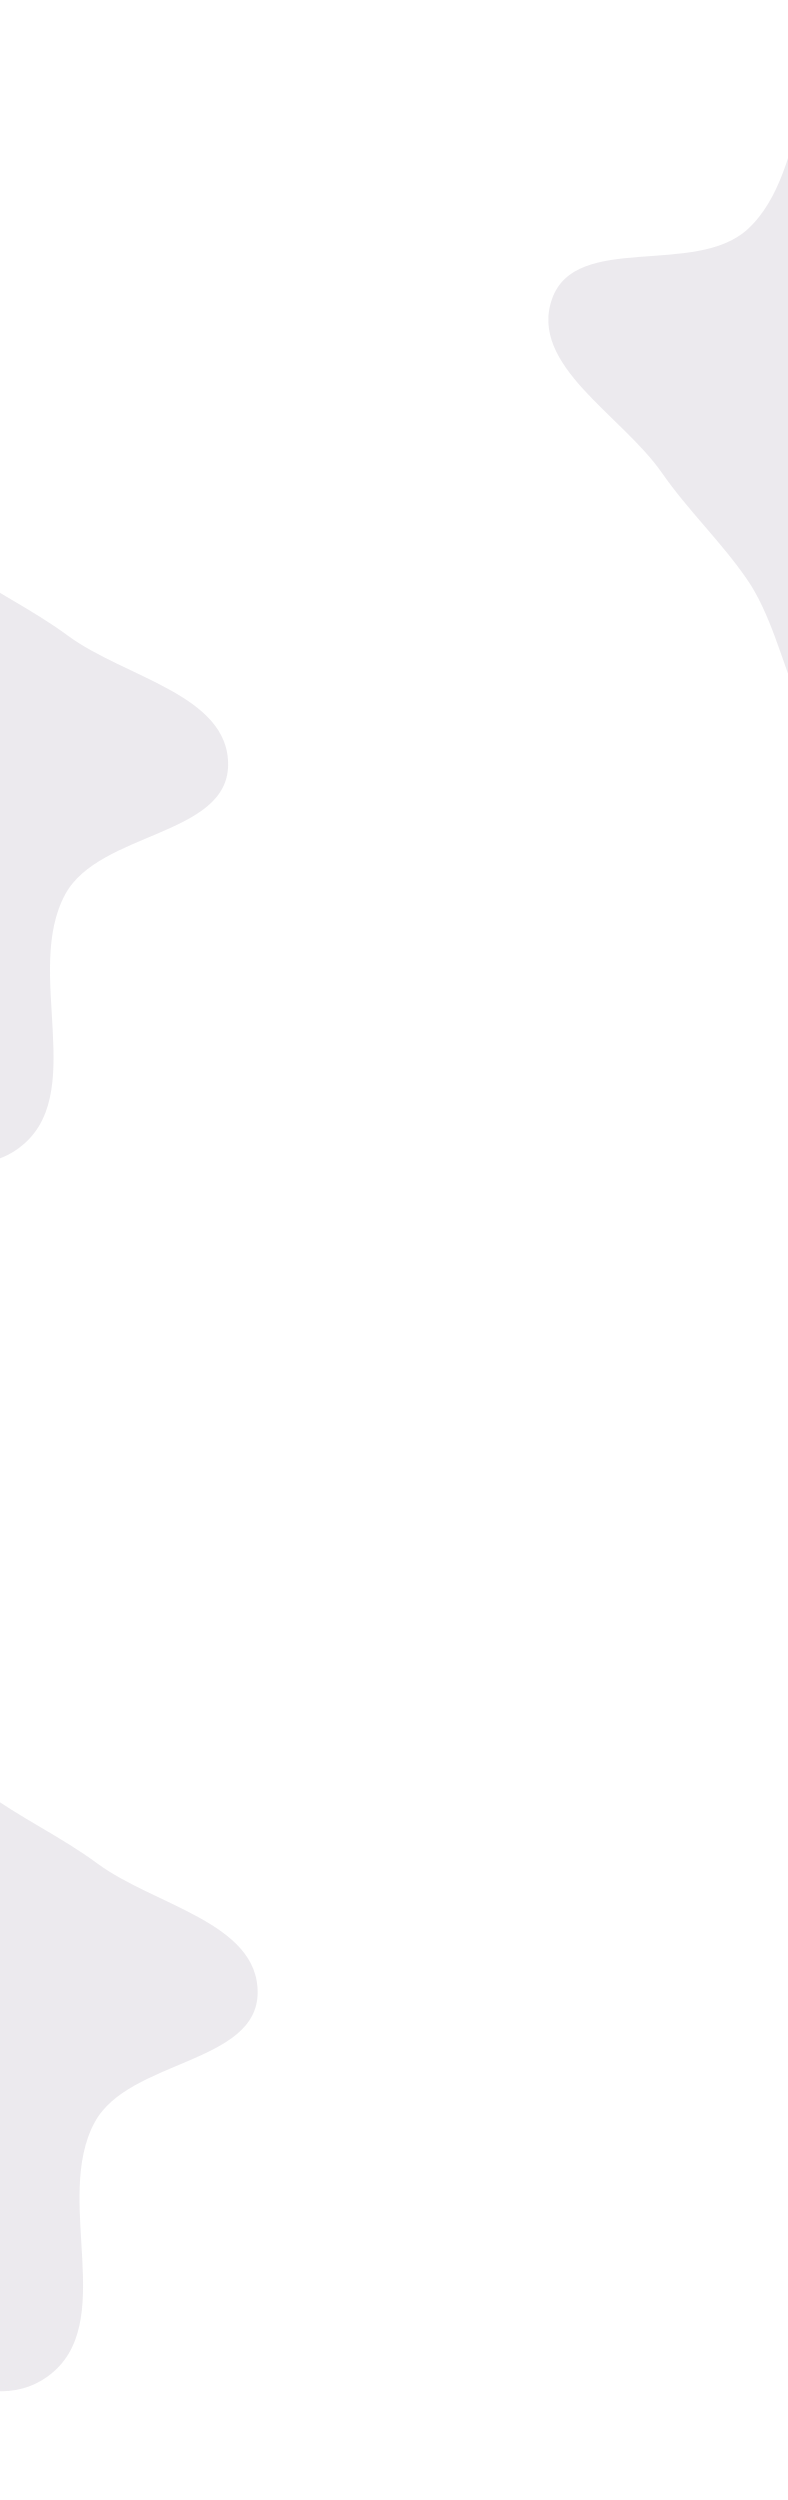
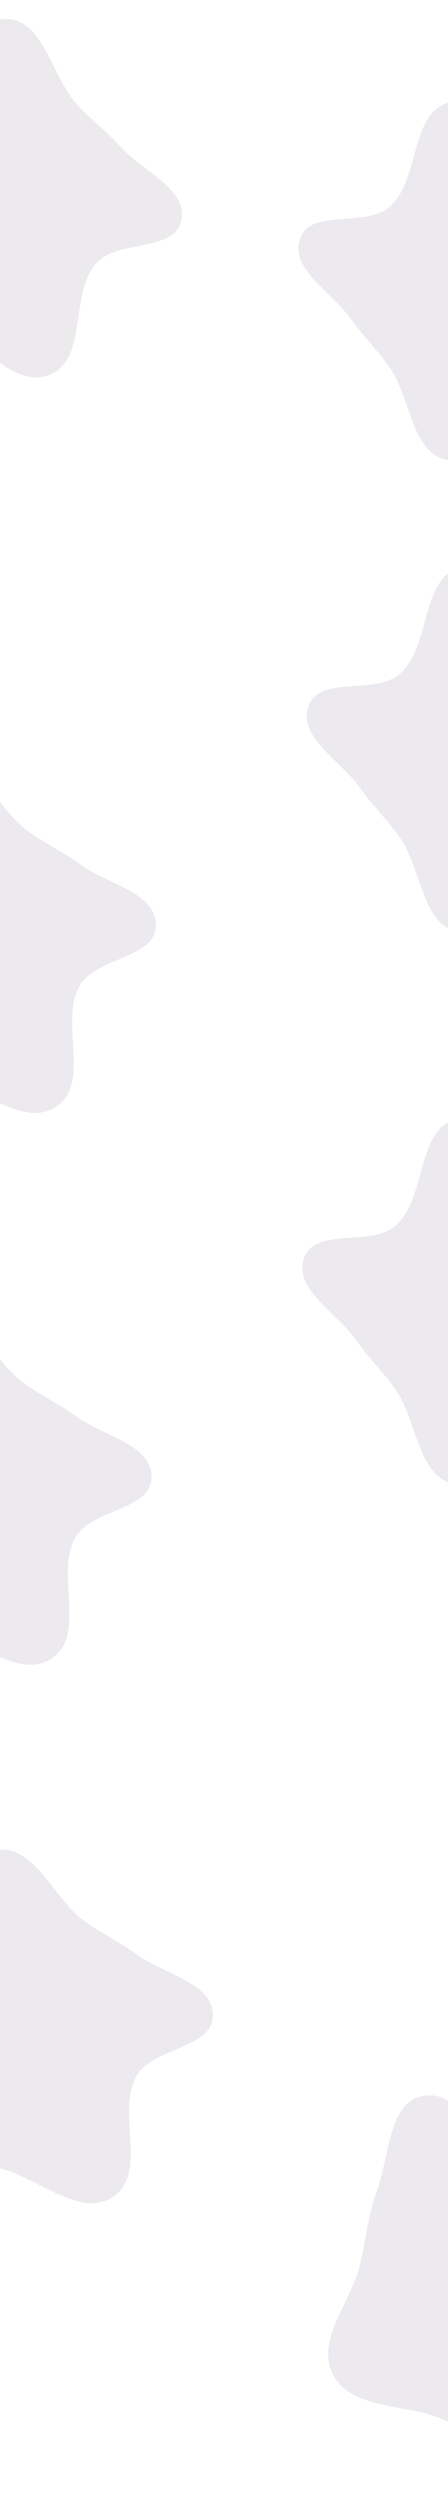
- <svg xmlns="http://www.w3.org/2000/svg" width="1440" height="4573" viewBox="0 0 1440 4573" fill="none">
-   <path fill-rule="evenodd" clip-rule="evenodd" d="M1599.33 6.376C1740.15 -36.651 1845.38 148.975 1963.23 237.289C2078.9 323.964 2262.64 373.469 2280.64 516.923C2299.17 664.692 2124 757.282 2044.24 883.022C1989.83 968.784 1952.3 1057.28 1887.98 1135.87C1799.31 1244.2 1737.8 1446.88 1599.33 1426.58C1452.33 1405.03 1450.78 1181.6 1366.23 1059.38C1317.79 989.36 1259.25 934.654 1210.64 864.747C1137.27 759.231 967.069 667.976 1009.78 546.75C1052.92 424.292 1271.89 506.991 1367.59 419.28C1486.84 309.976 1444.65 53.636 1599.33 6.376Z" fill="#766881" fill-opacity="0.14" />
-   <path fill-rule="evenodd" clip-rule="evenodd" d="M33.212 2100.94C-86.248 2187.04 -245.66 2045.2 -385.678 1999.55C-523.097 1954.76 -712.993 1967.08 -776.237 1837.06C-841.384 1703.14 -705.377 1559.06 -670.362 1414.33C-646.481 1315.61 -639.463 1219.74 -603.88 1124.62C-554.833 993.507 -561.888 781.814 -424.258 756.429C-278.154 729.481 -204.714 940.505 -85.301 1028.97C-16.885 1079.66 56.151 1112.59 124.687 1163.12C228.133 1239.38 418.662 1270.94 417.277 1399.46C415.879 1529.29 181.939 1521.53 119.6 1635.39C41.913 1777.29 164.424 2006.37 33.212 2100.94Z" fill="#766881" fill-opacity="0.14" />
-   <path fill-rule="evenodd" clip-rule="evenodd" d="M87.212 4346.94C-32.248 4433.04 -191.66 4291.2 -331.678 4245.55C-469.097 4200.76 -658.993 4213.08 -722.237 4083.06C-787.384 3949.14 -651.377 3805.06 -616.362 3660.33C-592.481 3561.61 -585.463 3465.74 -549.88 3370.62C-500.833 3239.51 -507.888 3027.81 -370.258 3002.43C-224.154 2975.48 -150.714 3186.5 -31.301 3274.97C37.115 3325.66 110.151 3358.59 178.687 3409.12C282.133 3485.38 472.662 3516.94 471.277 3645.46C469.879 3775.29 235.939 3767.53 173.6 3881.39C95.912 4023.29 218.424 4252.37 87.212 4346.94Z" fill="#766881" fill-opacity="0.14" />
+ <svg xmlns="http://www.w3.org/2000/svg" width="1440" height="8042" viewBox="0 0 1440 8042" fill="none">
+   <path fill-rule="evenodd" clip-rule="evenodd" d="M163.18 1204.16C54.143 1252.93 -49.188 1114.07 -152.914 1054.81C-254.714 996.652 -407.584 975.244 -436.465 861.579C-466.215 744.495 -334.509 652.386 -282.919 543.168C-247.732 468.675 -226.409 393.673 -182.518 323.958C-122.019 227.862 -92.847 58.544 20.65 60.988C141.136 63.582 164.808 243.275 245.132 333.166C291.152 384.668 343.759 422.828 389.901 474.22C459.548 551.79 605.71 608.163 583.498 710.028C561.06 812.928 376.503 768.337 308.279 848.542C223.258 948.493 282.944 1150.6 163.18 1204.16Z" fill="#ECEAED" />
+   <path fill-rule="evenodd" clip-rule="evenodd" d="M1443.22 328.833C1557.45 293.931 1642.81 444.505 1738.4 516.142C1832.23 586.45 1981.27 626.607 1995.87 742.972C2010.91 862.837 1868.82 937.943 1804.11 1039.94C1759.98 1109.51 1729.54 1181.29 1677.36 1245.04C1605.44 1332.92 1555.54 1497.32 1443.22 1480.86C1323.98 1463.38 1322.72 1282.13 1254.13 1183C1214.84 1126.2 1167.36 1081.82 1127.93 1025.11C1068.41 939.524 930.348 865.501 964.993 767.167C999.989 667.833 1177.61 734.916 1255.23 663.768C1351.97 575.103 1317.75 367.169 1443.22 328.833Z" fill="#766881" fill-opacity="0.14" />
+   <path fill-rule="evenodd" clip-rule="evenodd" d="M1466.01 3599.28C1582.56 3563.67 1669.65 3717.29 1767.18 3790.38C1862.91 3862.12 2014.98 3903.09 2029.87 4021.81C2045.21 4144.11 1900.24 4220.74 1834.22 4324.8C1789.19 4395.78 1758.14 4469.03 1704.9 4534.07C1631.52 4623.72 1580.61 4791.46 1466.01 4774.66C1344.35 4756.83 1343.07 4571.91 1273.09 4470.76C1233 4412.81 1184.56 4367.54 1144.33 4309.68C1083.61 4222.35 942.74 4146.83 978.087 4046.5C1013.79 3945.15 1195.02 4013.59 1274.22 3941C1372.91 3850.54 1337.99 3638.39 1466.01 3599.28Z" fill="#766881" fill-opacity="0.14" />
+   <path fill-rule="evenodd" clip-rule="evenodd" d="M169.864 5332.77C70.997 5404.03 -60.935 5286.64 -176.816 5248.86C-290.546 5211.79 -447.707 5221.99 -500.049 5114.39C-553.966 5003.55 -441.404 4884.31 -412.426 4764.52C-392.661 4682.82 -386.853 4603.48 -357.404 4524.76C-316.812 4416.24 -322.65 4241.04 -208.746 4220.03C-87.828 4197.73 -27.047 4372.38 71.781 4445.6C128.403 4487.54 188.849 4514.8 245.57 4556.62C331.185 4619.73 488.869 4645.85 487.723 4752.22C486.566 4859.67 292.954 4853.25 241.36 4947.48C177.065 5064.91 278.458 5254.51 169.864 5332.77Z" fill="#766881" fill-opacity="0.14" />
+   <path fill-rule="evenodd" clip-rule="evenodd" d="M1480.01 1824.28C1596.56 1788.67 1683.65 1942.29 1781.18 2015.38C1876.91 2087.12 2028.98 2128.09 2043.87 2246.81C2059.21 2369.11 1914.24 2445.74 1848.22 2549.8C1803.19 2620.78 1772.14 2694.03 1718.9 2759.07C1645.52 2848.72 1594.61 3016.46 1480.01 2999.66C1358.35 2981.83 1357.07 2796.91 1287.09 2695.76C1247 2637.81 1198.56 2592.54 1158.33 2534.68C1097.61 2447.35 956.74 2371.83 992.087 2271.5C1027.79 2170.15 1209.02 2238.59 1288.22 2166C1386.91 2075.54 1351.99 1863.39 1480.01 1824.28Z" fill="#766881" fill-opacity="0.14" />
+   <path fill-rule="evenodd" clip-rule="evenodd" d="M183.864 3557.77C84.997 3629.03 -46.935 3511.64 -162.816 3473.86C-276.546 3436.79 -433.707 3446.99 -486.049 3339.39C-539.966 3228.55 -427.404 3109.31 -398.426 2989.52C-378.661 2907.82 -372.853 2828.48 -343.404 2749.76C-302.812 2641.24 -308.65 2466.04 -194.746 2445.03C-73.828 2422.73 -13.047 2597.38 85.781 2670.6C142.403 2712.54 202.849 2739.8 259.57 2781.62C345.185 2844.73 502.869 2870.85 501.723 2977.22C500.566 3084.67 306.954 3078.25 255.36 3172.48C191.065 3289.91 292.458 3479.51 183.864 3557.77Z" fill="#766881" fill-opacity="0.14" />
+   <path fill-rule="evenodd" clip-rule="evenodd" d="M366.864 7064.82C267.997 7136.08 136.065 7018.69 20.183 6980.92C-93.546 6943.84 -250.707 6954.04 -303.049 6846.44C-356.966 6735.6 -244.404 6616.36 -215.426 6496.57C-195.661 6414.87 -189.853 6335.53 -160.404 6256.81C-119.812 6148.29 -125.65 5973.09 -11.746 5952.08C109.173 5929.78 169.952 6104.43 268.781 6177.65C325.403 6219.6 385.849 6246.85 442.57 6288.67C528.185 6351.78 685.869 6377.9 684.723 6484.27C683.566 6591.72 489.954 6585.3 438.36 6679.53C374.065 6796.96 475.458 6986.56 366.864 7064.82Z" fill="#766881" fill-opacity="0.14" />
+   <path fill-rule="evenodd" clip-rule="evenodd" d="M1739.87 7854.82C1641 7926.08 1509.07 7808.69 1393.19 7770.92C1279.46 7733.84 1122.3 7744.04 1069.95 7636.44C1016.04 7525.6 1128.6 7406.36 1157.58 7286.57C1177.34 7204.87 1183.15 7125.53 1212.6 7046.81C1253.19 6938.29 1247.35 6763.09 1361.26 6742.08C1482.18 6719.78 1542.96 6894.43 1641.79 6967.65C1698.41 7009.6 1758.85 7036.85 1815.57 7078.67C1901.19 7141.78 2058.87 7167.9 2057.73 7274.27C2056.57 7381.72 1862.96 7375.3 1811.36 7469.53C1747.07 7586.96 1848.46 7776.56 1739.87 7854.82Z" fill="#766881" fill-opacity="0.14" />
</svg>
